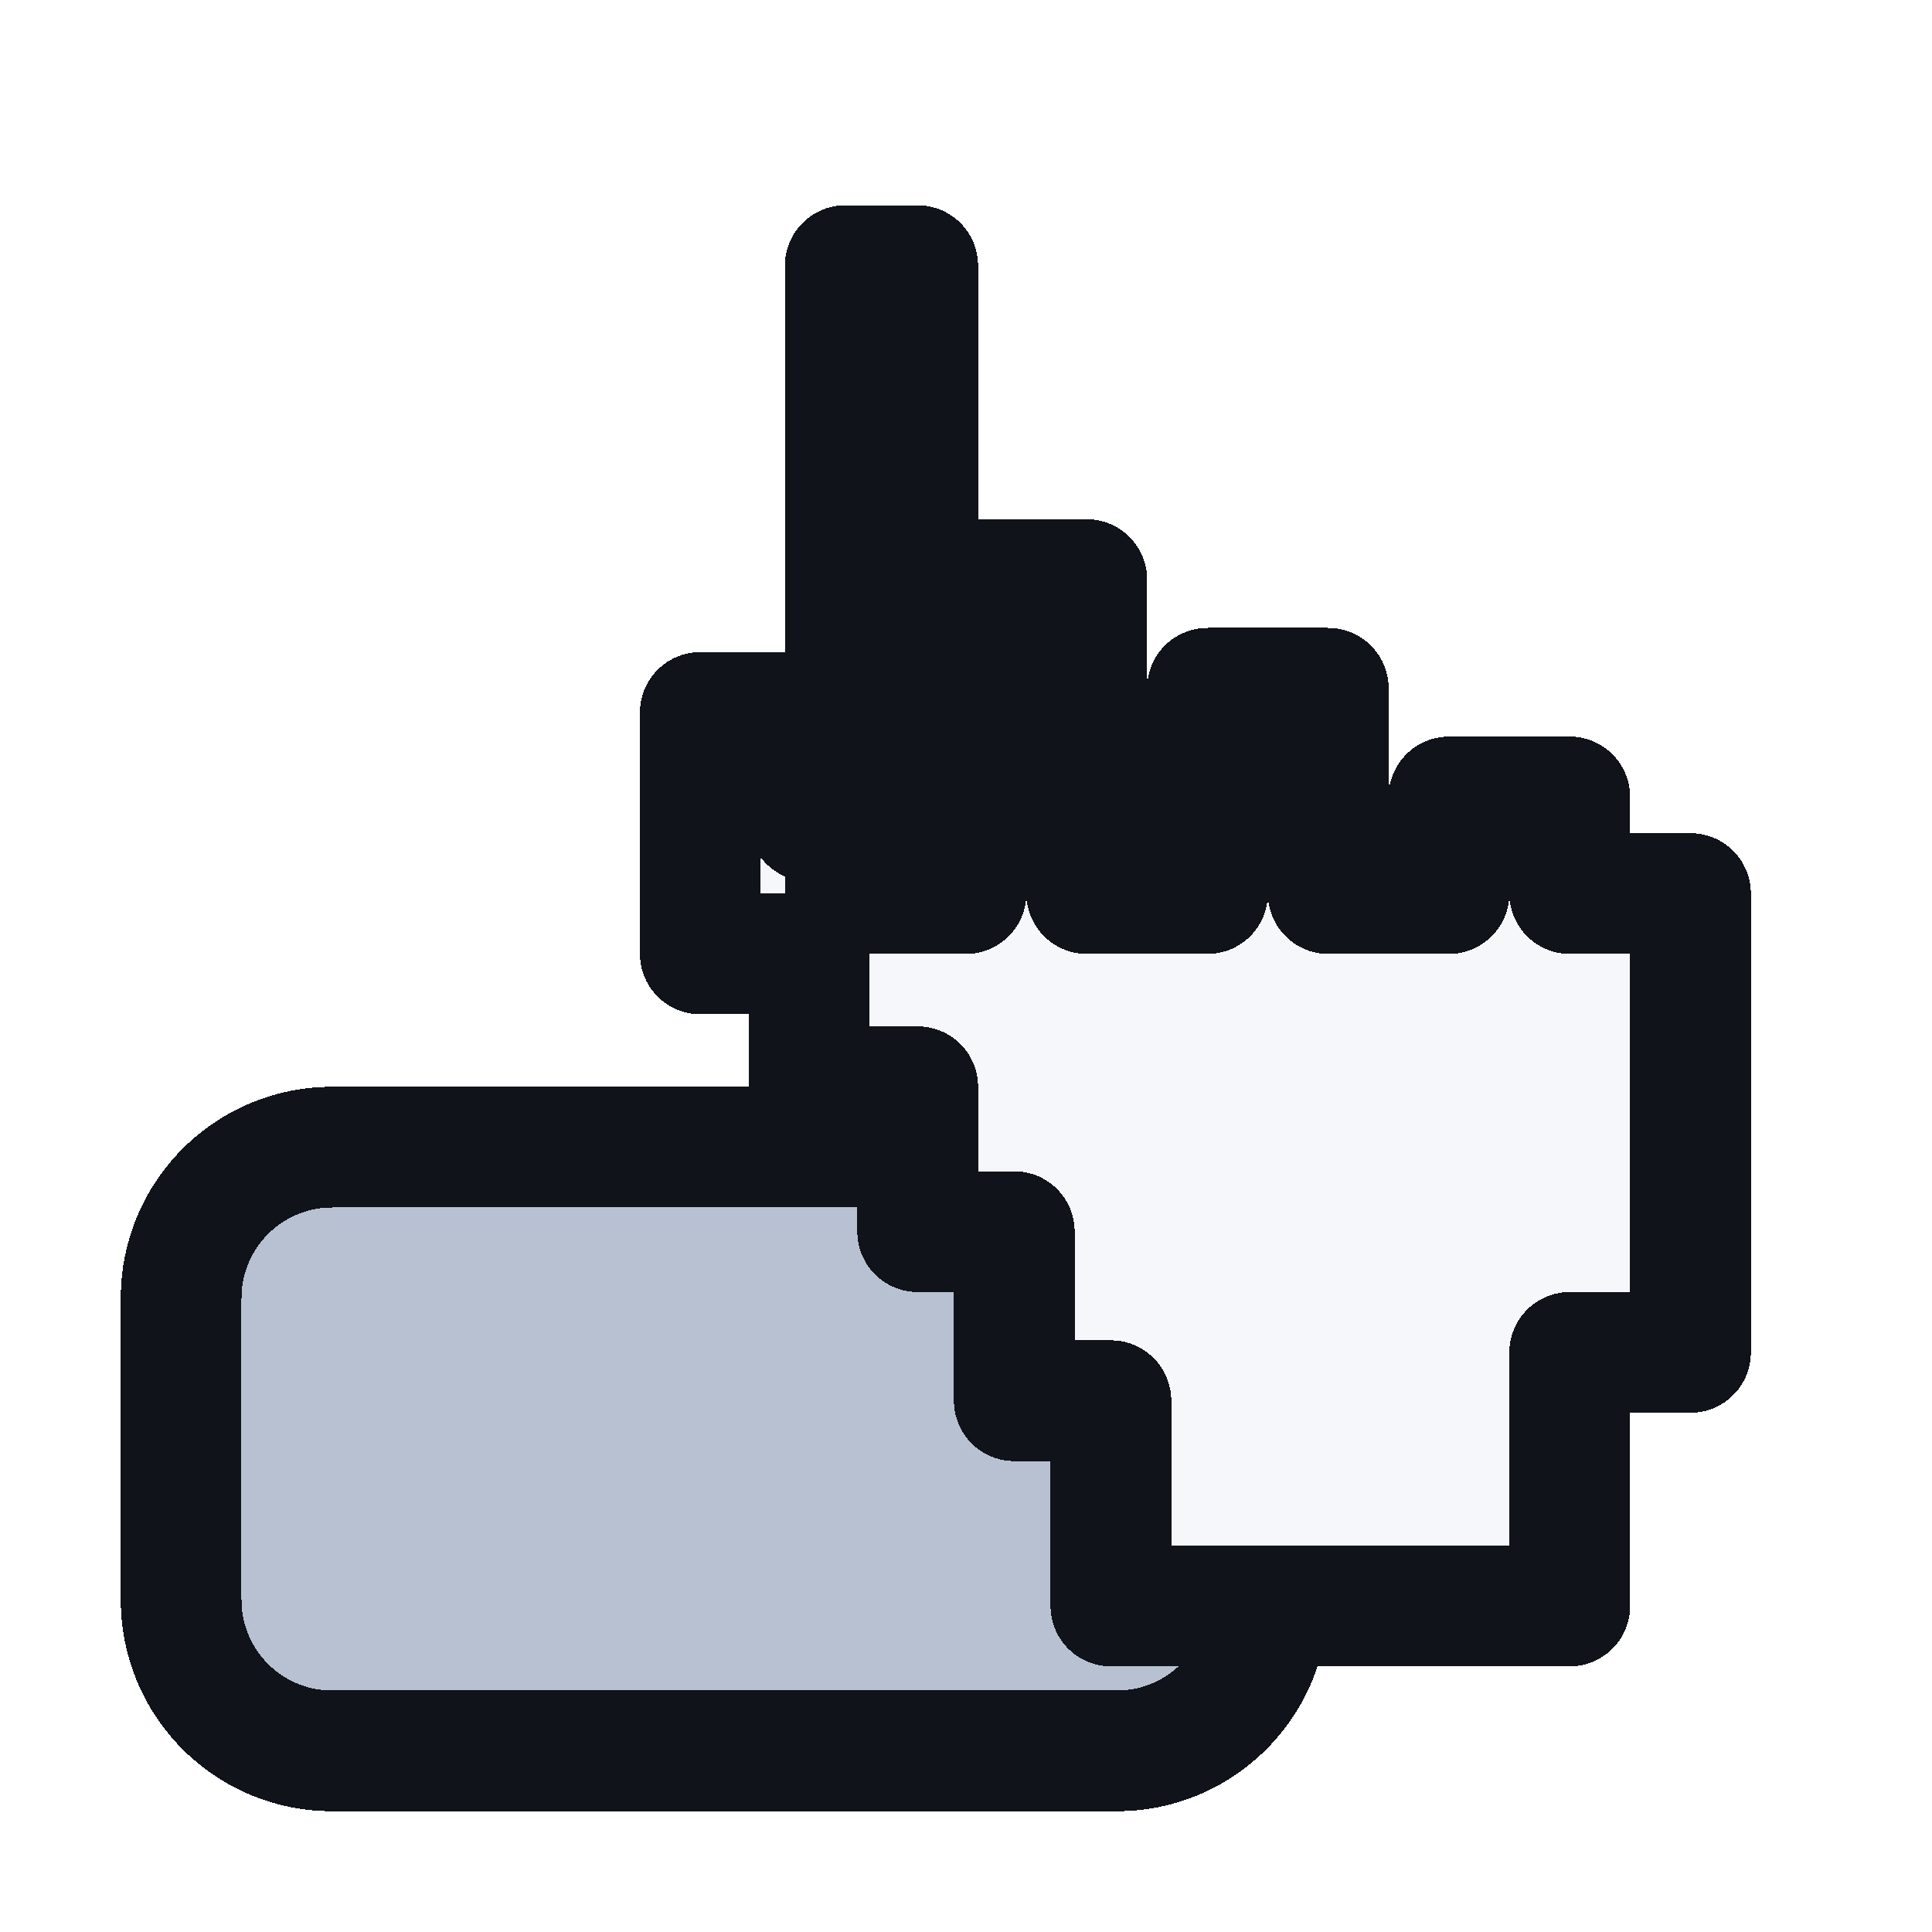
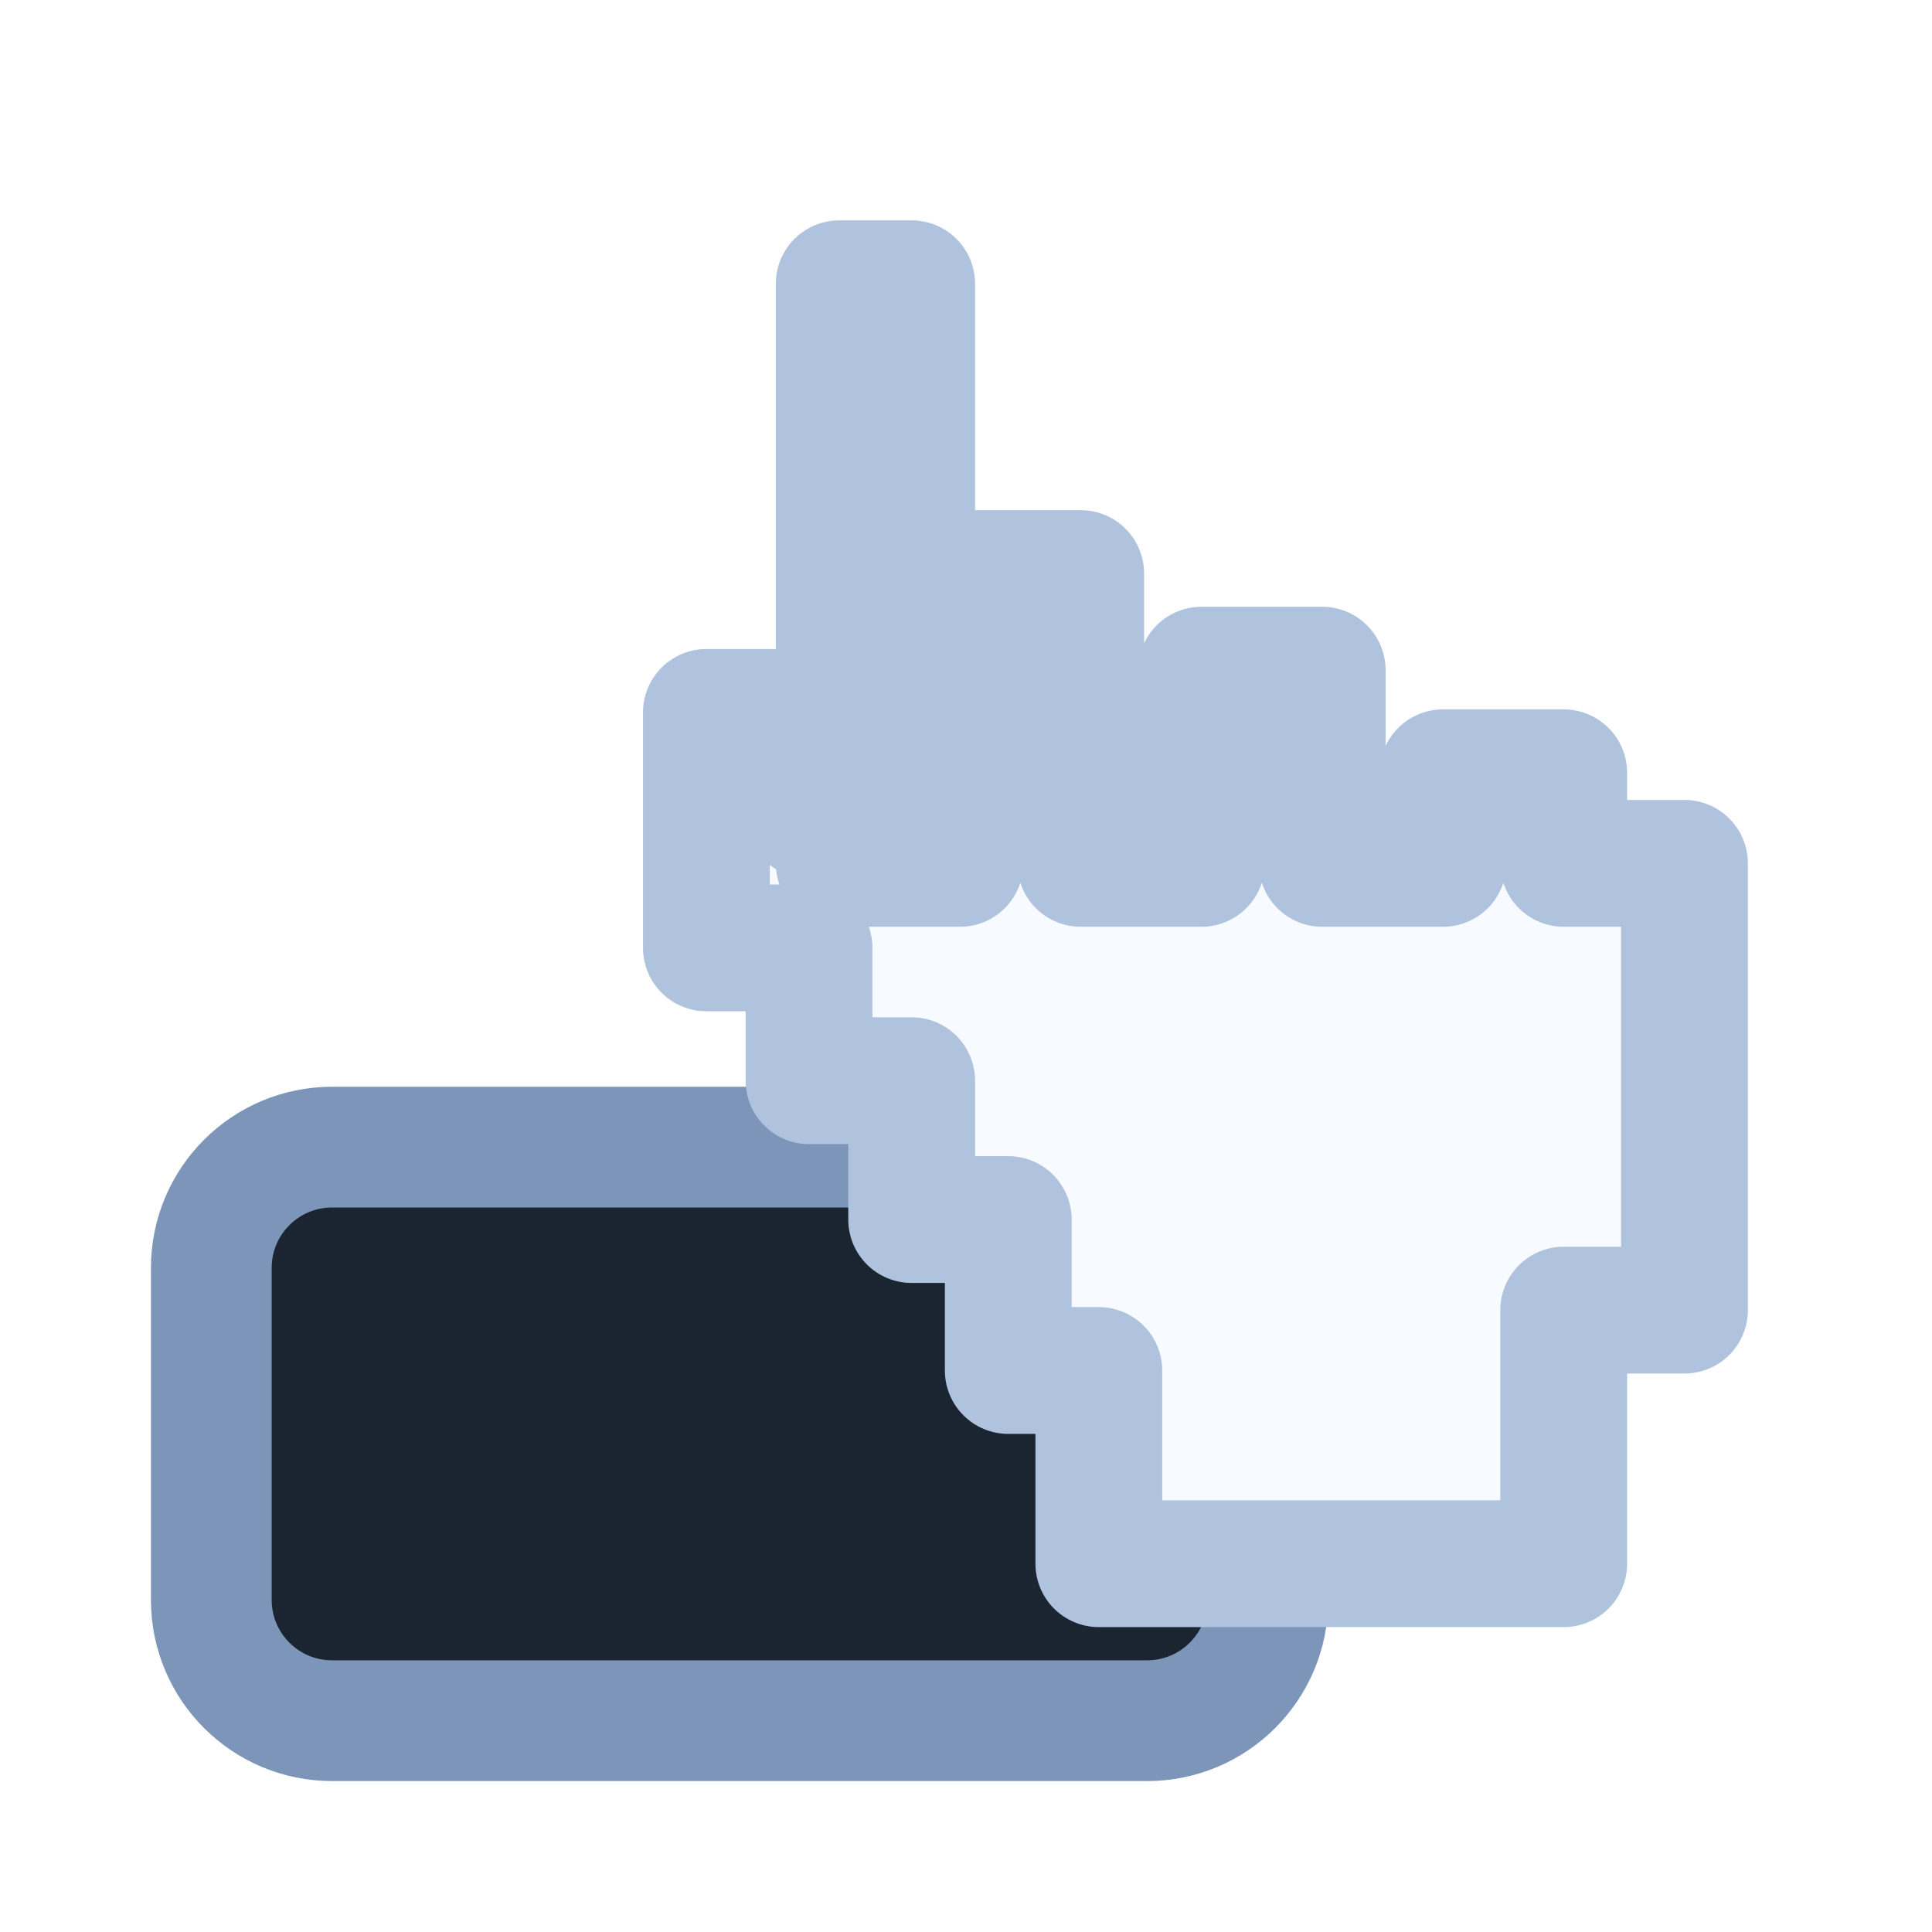
- <svg xmlns="http://www.w3.org/2000/svg" width="16" height="16" viewBox="0 0 16 16" shape-rendering="crispEdges">
-   <rect x="1.5" y="9.5" width="9" height="5" rx="1.25" fill="#B8C1D1" stroke="#101319" stroke-width="1" />
-   <path d="M7 2.2V7.4H8V4.8H9V7.4H10V5.7H11V7.4H12V6.6H13V7.4H14V11.2H13V13.3H9.2V11.6H8.4V10.2H7.6V9H6.7V7.9H5.8V5.9H6.7V6.8H7.6V2.2Z" fill="#F6F7FB" stroke="#101319" stroke-linejoin="round" stroke-width="1" />
+ <svg xmlns="http://www.w3.org/2000/svg" width="16" height="16" viewBox="0 0 16 16" fill="none">
+   <rect x="1.75" y="9.5" width="8.75" height="4.75" rx="1" fill="#1B2431" stroke="#7C95B8" stroke-width="1" />
+   <path d="M6.95 2.35V7.15H7.95V4.75H8.95V7.15H9.95V5.55H10.95V7.15H11.95V6.4H12.95V7.15H13.95V10.85H12.95V12.95H9.1V11.35H8.35V10.1H7.55V8.95H6.7V7.85H5.85V5.9H6.7V6.75H7.55V2.35Z" fill="#F7FAFF" stroke="#AFC2DE" stroke-width="1.05" stroke-linejoin="round" />
</svg>
